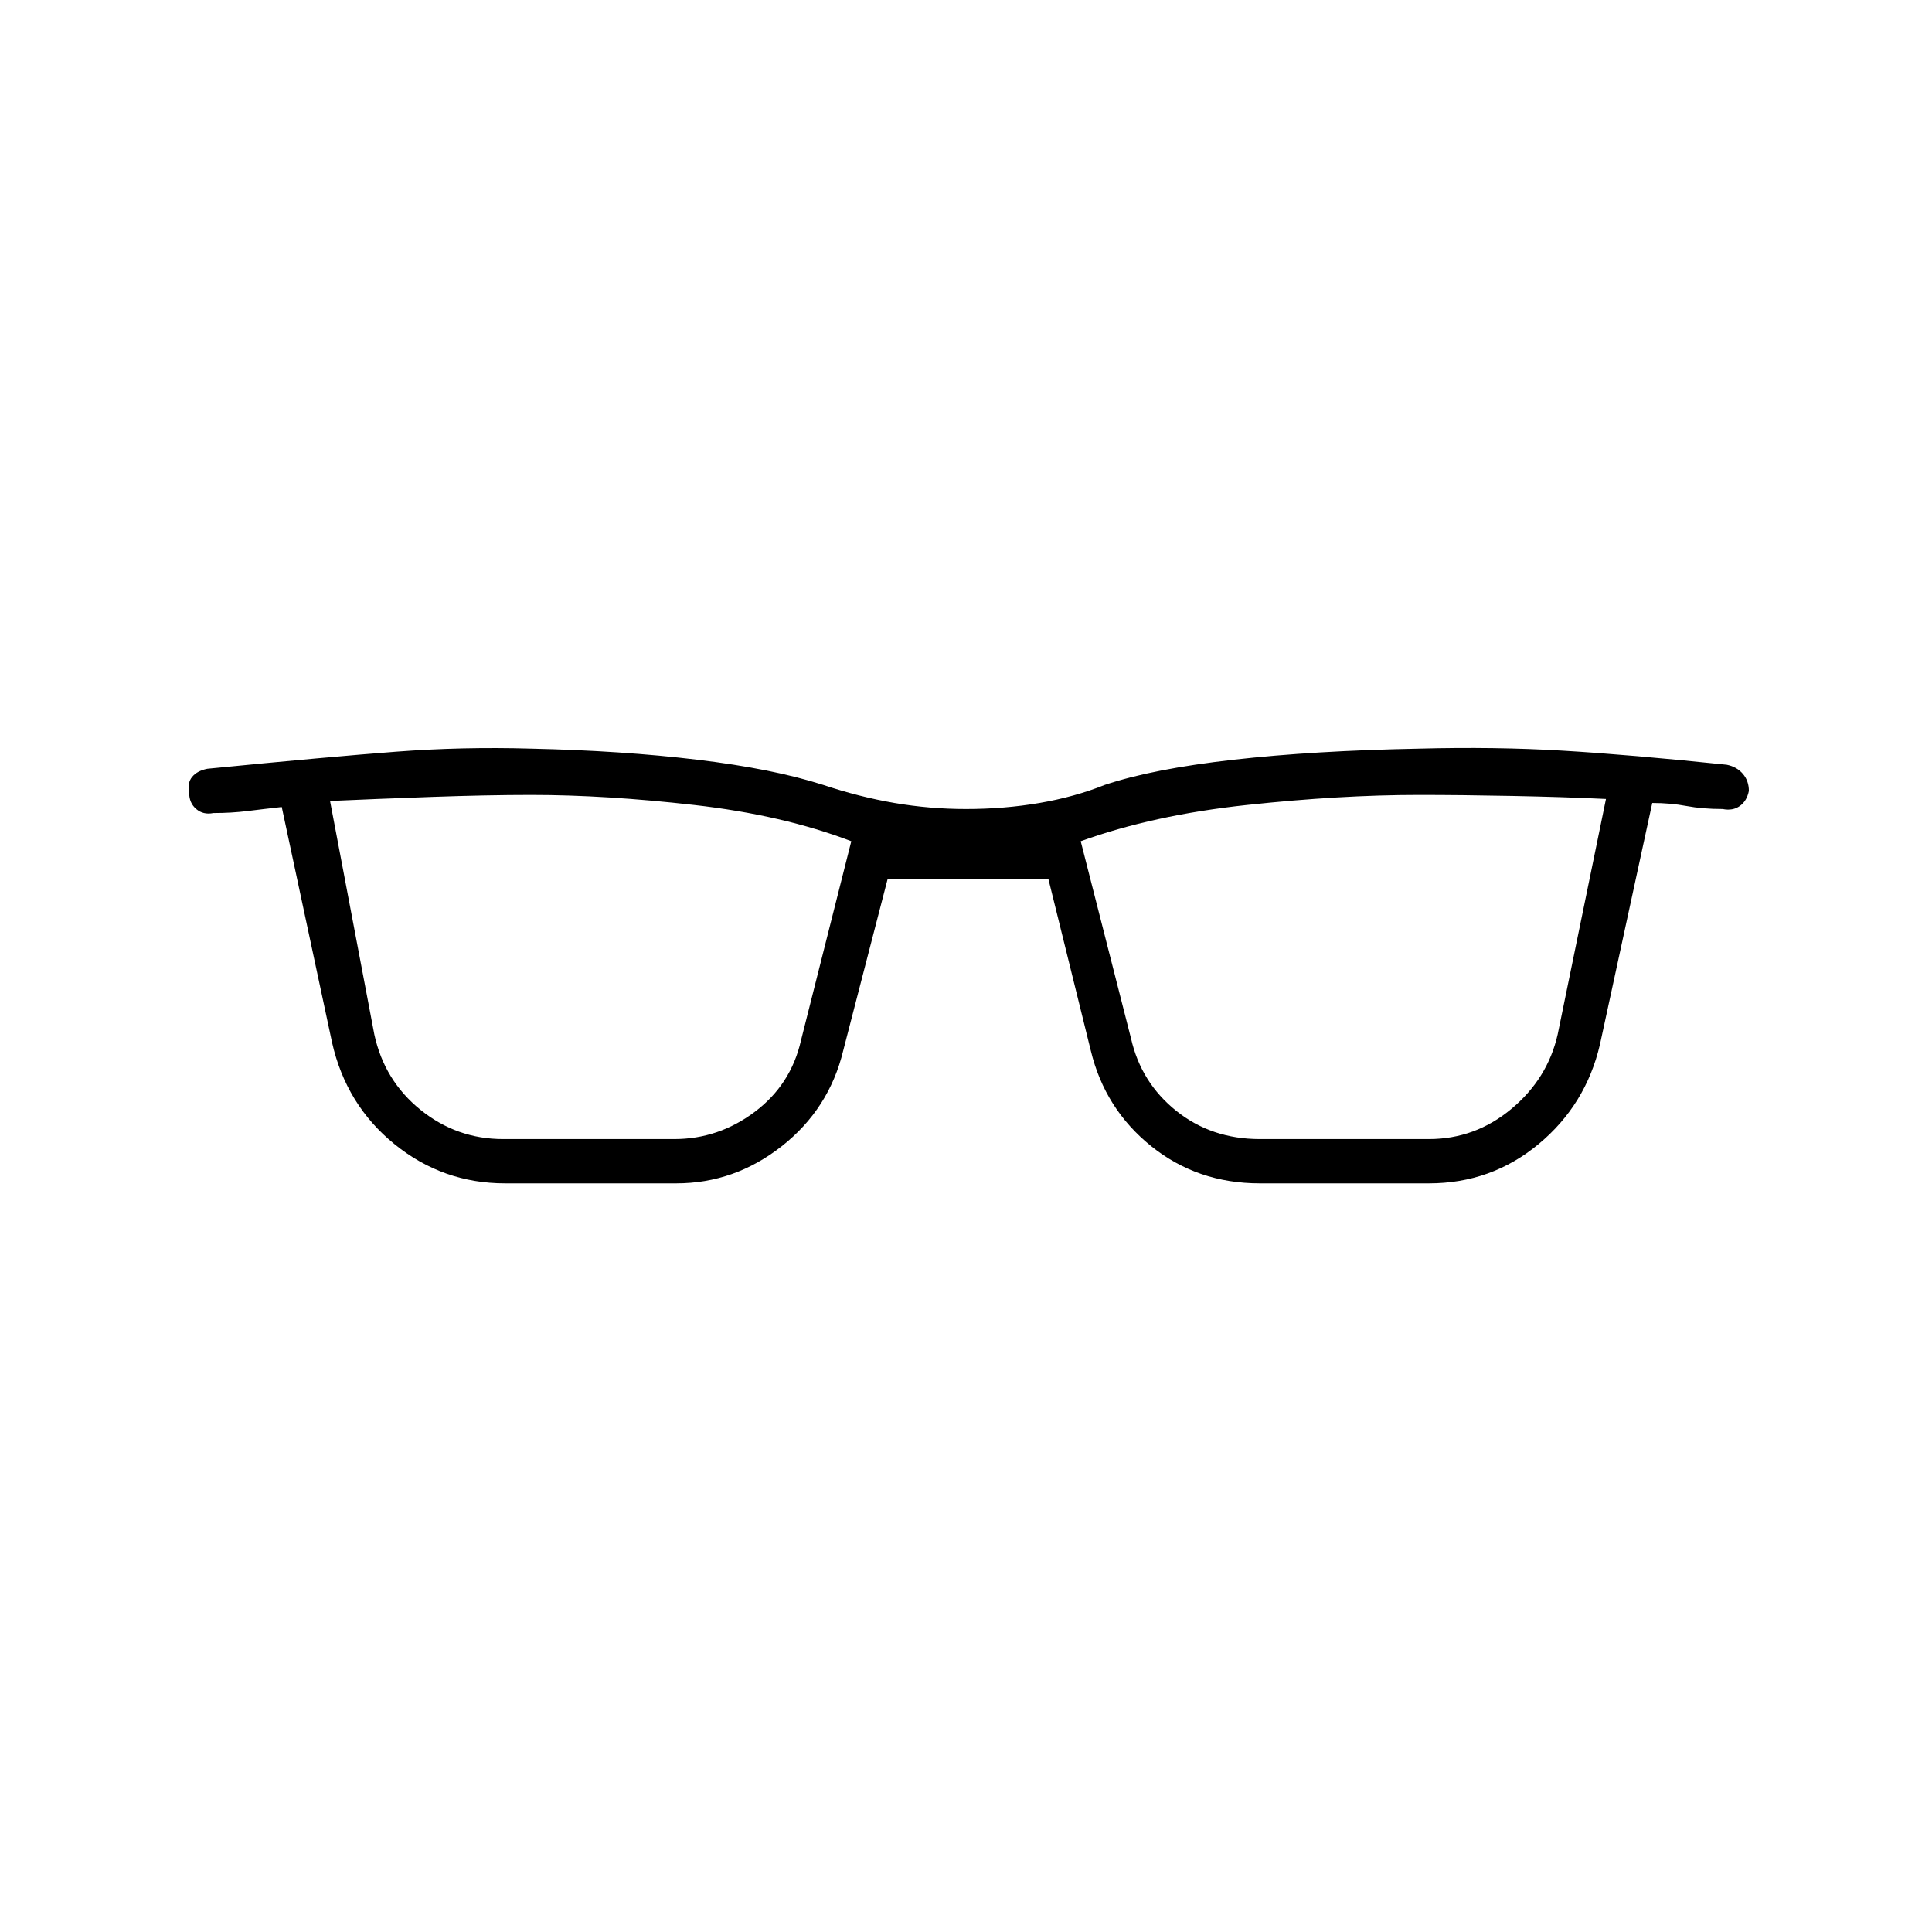
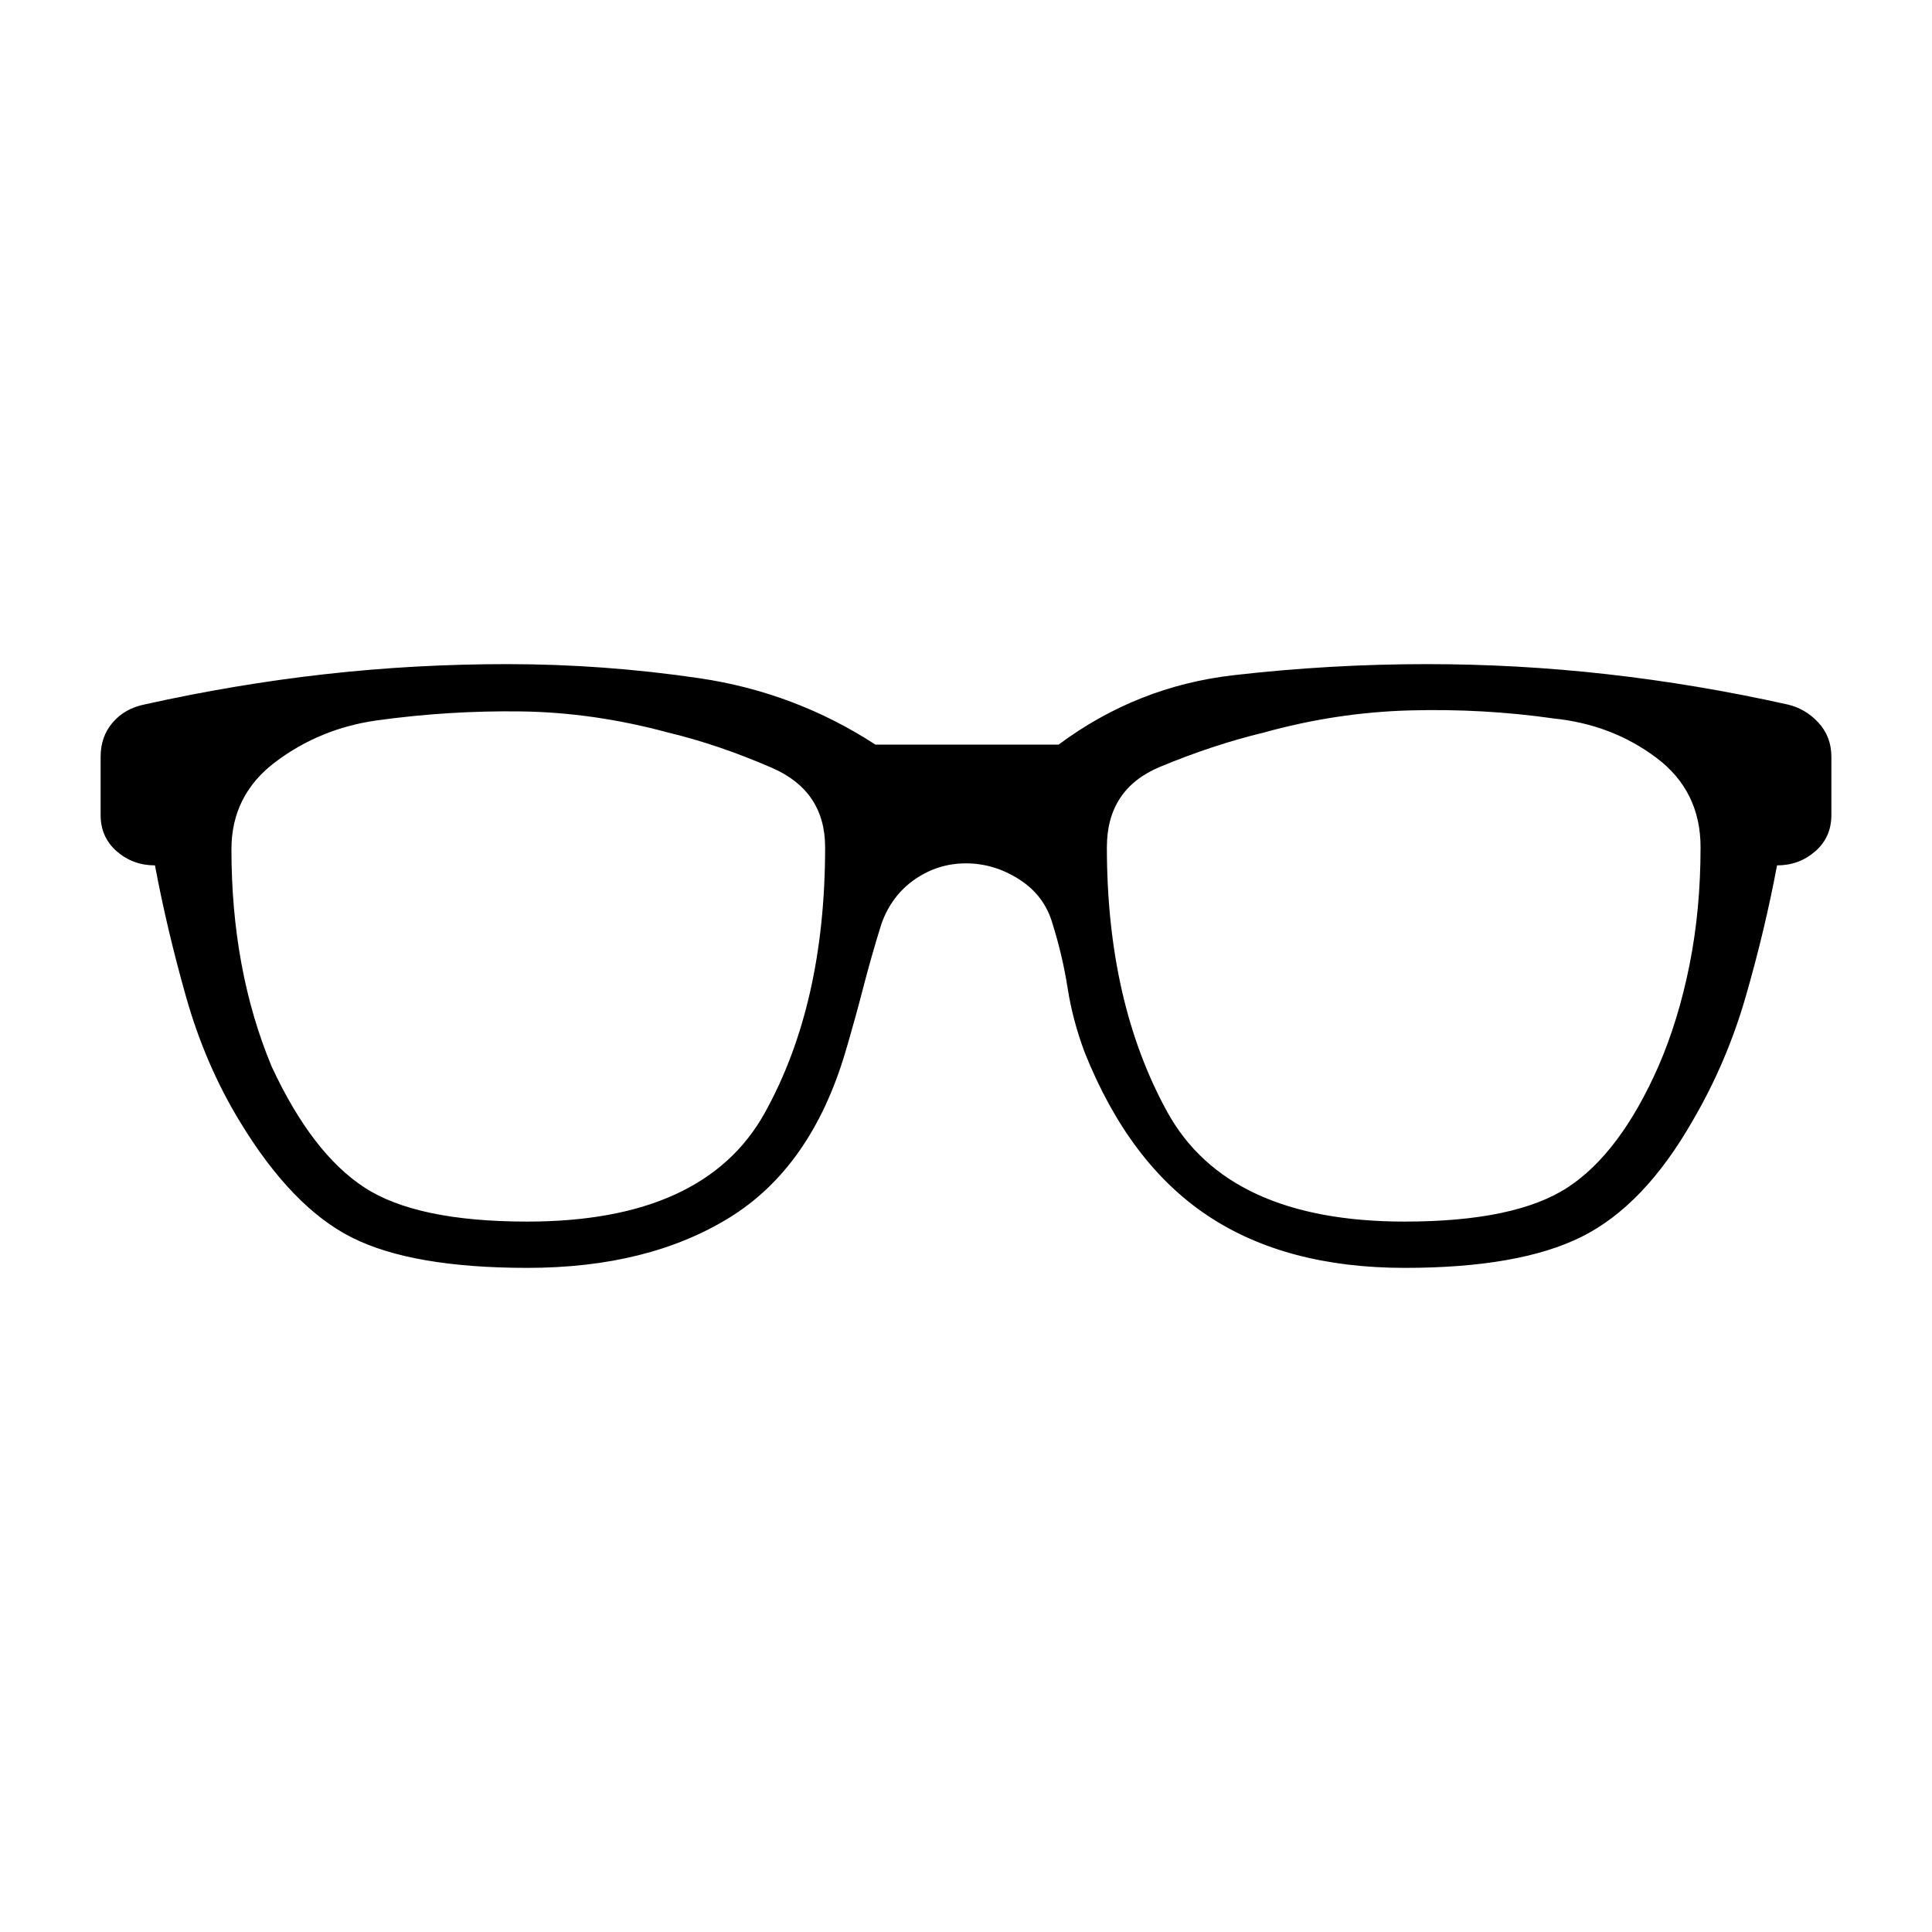
<svg xmlns="http://www.w3.org/2000/svg" viewBox="0 -960 960 960">
-   <path d="M251-372q-31 0-55-19.5T165-442l-25-117q-9 1-17 2t-17 1q-5 1-8.5-2t-3.5-8q-1-5 1.5-8t7.5-4q61-6 94-8.5t67-1.5q45 1 82.5 5.5T409-570q18 6 35.5 9t35.5 3q19 0 36.5-3t32.5-9q24-8 64-12.5t92-5.5q38-1 71.5 1t81.5 7q5 1 8 4.5t3 8.5q-1 5-4.5 7.5T856-558q-10 0-18-1.5t-17-1.5l-26 120q-7 30-30.5 49.5T710-372h-84q-31 0-54-18.5T542-438l-21-85h-80l-22 85q-7 29-30.5 47.5T336-372h-85Zm-65-74q5 23 23 37.5t41 14.5h85q22 0 40-13.5t23-35.5l25-99q-34-13-78-18t-81-5q-22 0-50 1t-50 2l22 116Zm376 2q5 22 22.5 36t41.5 14h84q23 0 41-15t23-37l24-117q-21-1-46.5-1.5T705-565q-39 0-85.5 5T537-542l25 98Z" />
+   <path d="M262-330q-57 0-87-15t-56-58q-17-28-26.5-61.5T77-530q-11 0-19-7t-8-18v-29q0-10 6-17t16-9q45-10 89.5-15t90.5-5q48 0 95.5 7t87.5 33h91q39-29 87-34.5t96-5.5q45 0 89.5 5t89.5 15q9 2 15.5 9t6.5 17v29q0 11-8 18t-19 7q-6 32-15.5 65T841-403q-24 42-55 57.5T698-330q-59 0-98-26t-61-81q-6-16-8.5-32t-7.5-32q-4-14-16.5-22t-26.5-8q-14 0-25.5 8T438-501q-5 16-9 31.5t-9 32.5q-17 57-57.5 82T262-330Zm0-23q88 0 118-54t30-132q0-28-26.5-39.5T332-596q-37-10-73-10.5t-72 4.5q-28 4-50 20.5T115-538q0 30 5 57t15 51q20 43 46 60t81 17Zm436 0q55 0 81-17t45-60q10-23 15.5-50.5T845-539q0-28-22-44.5T772-603q-35-5-71.5-4T628-596q-25 6-51.5 17T550-539q0 77 30 131.5T698-353Z" />
</svg>
